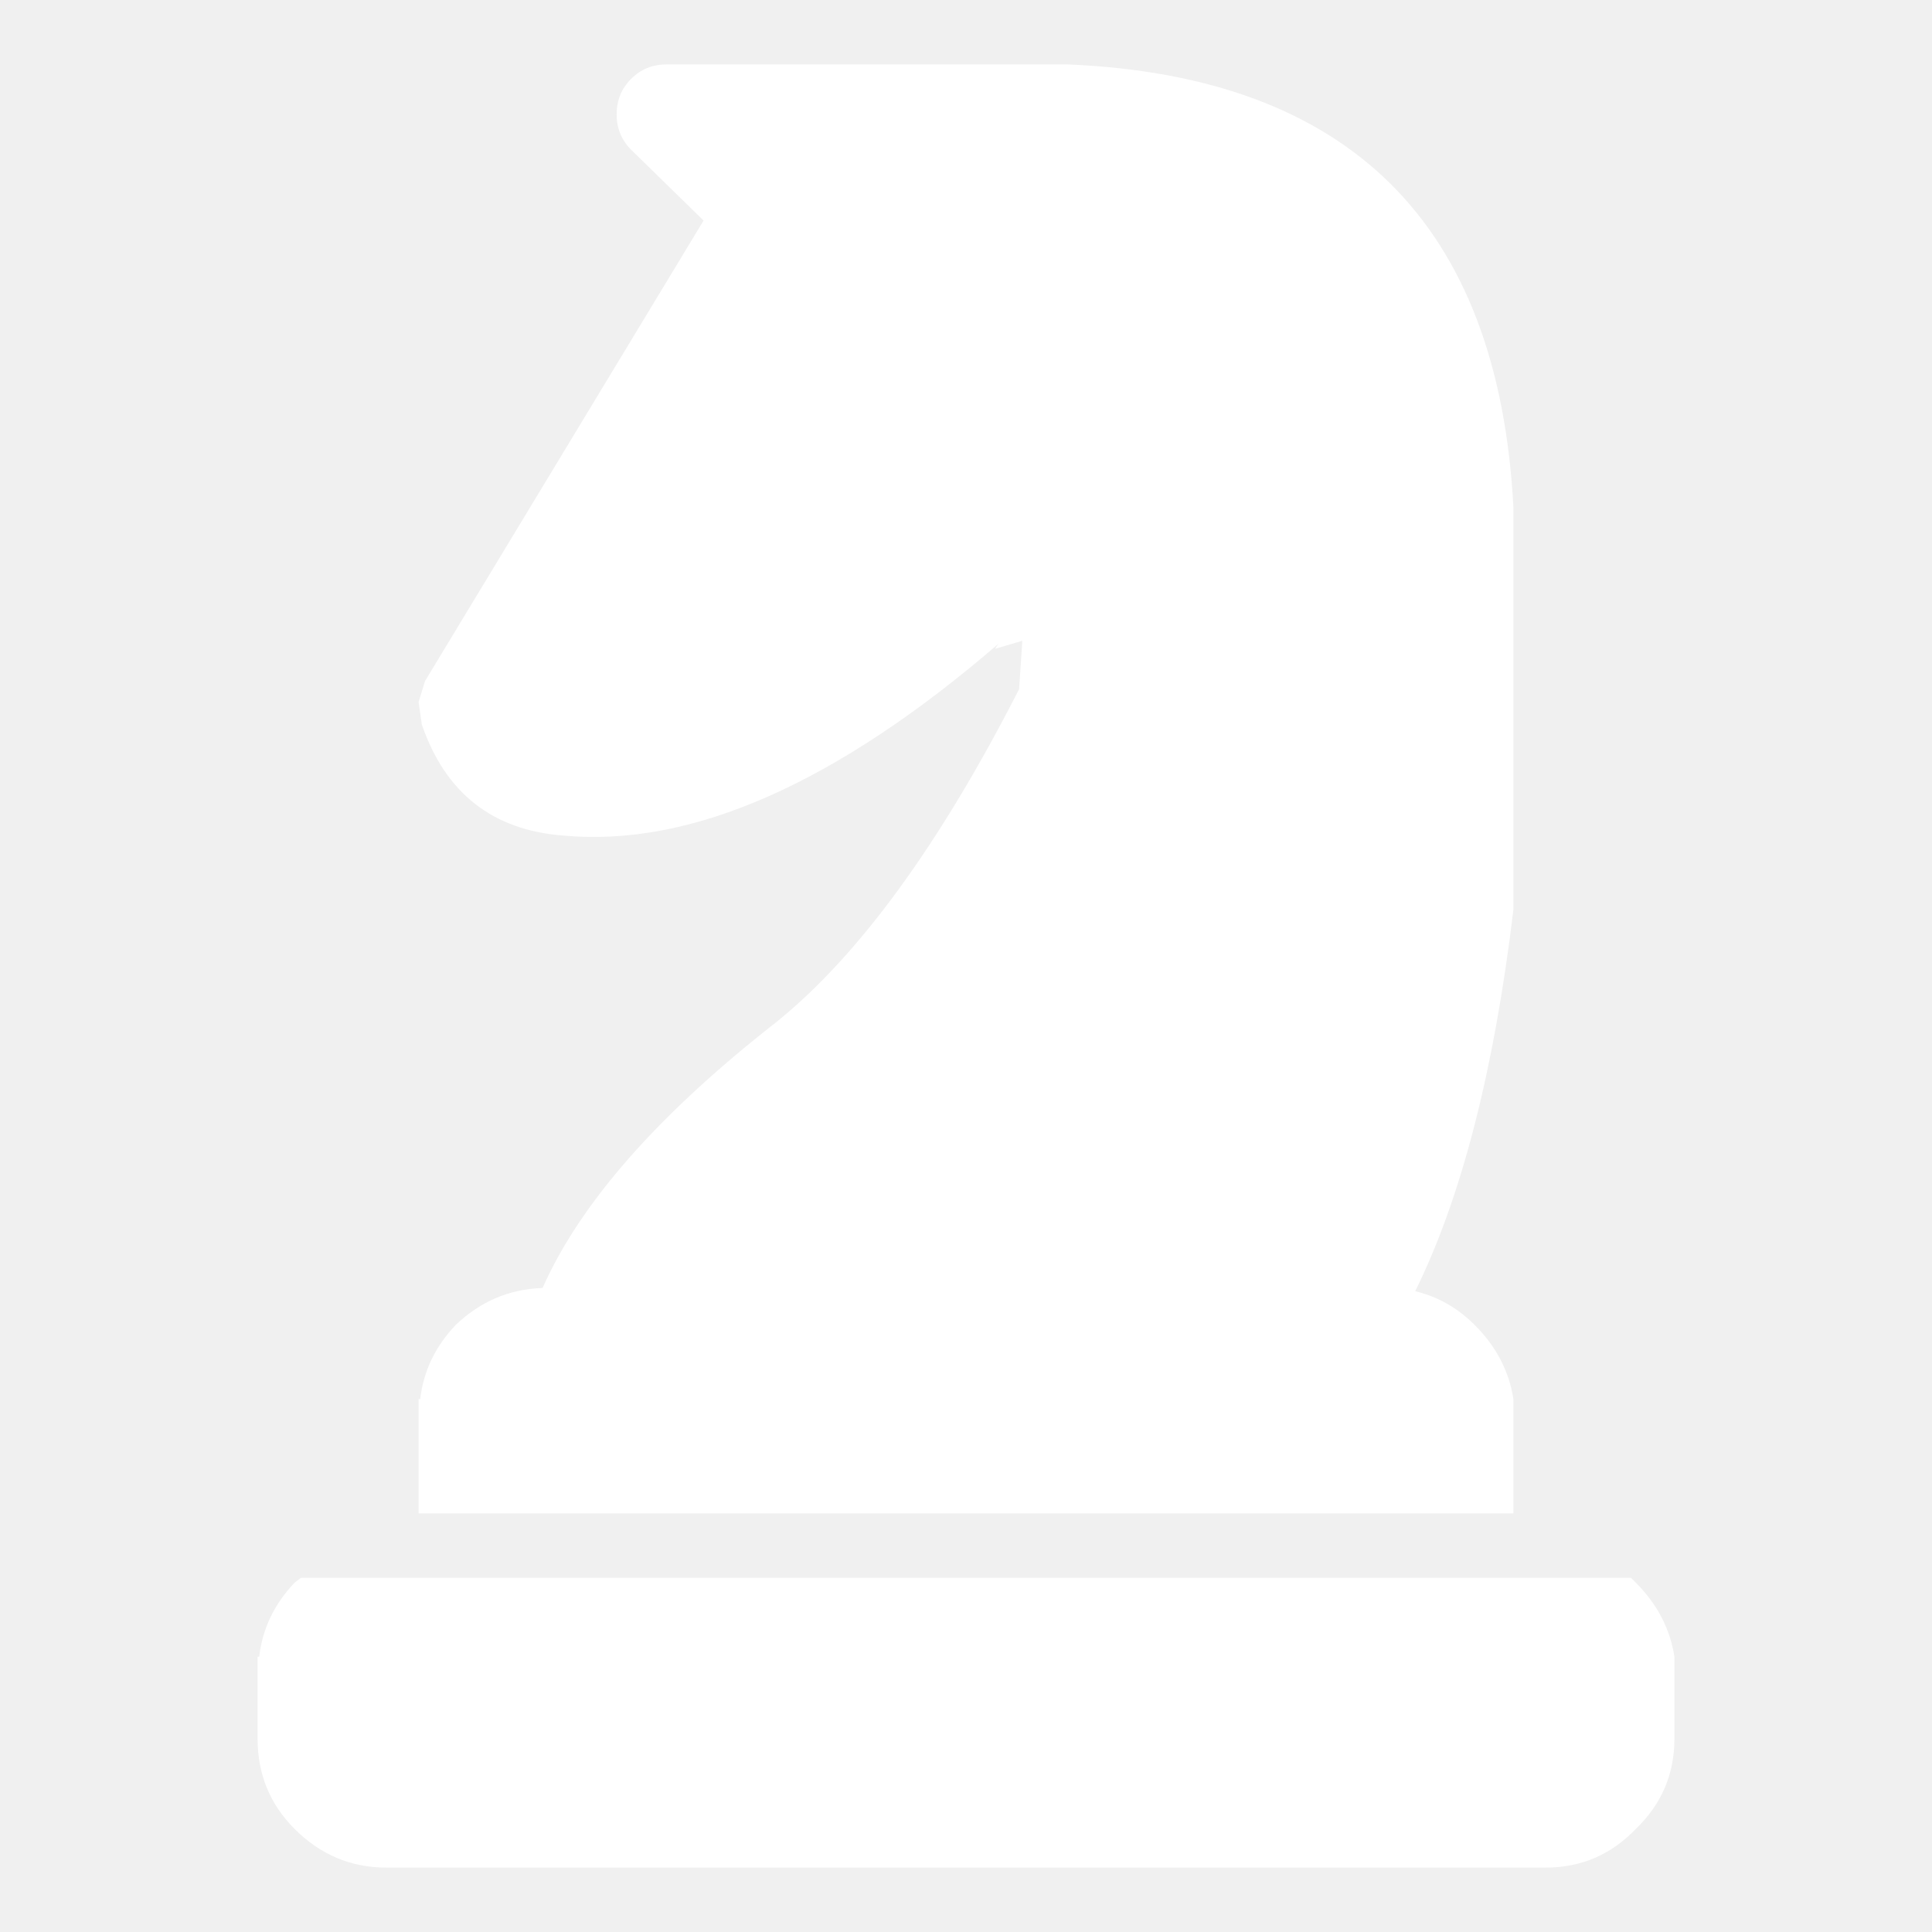
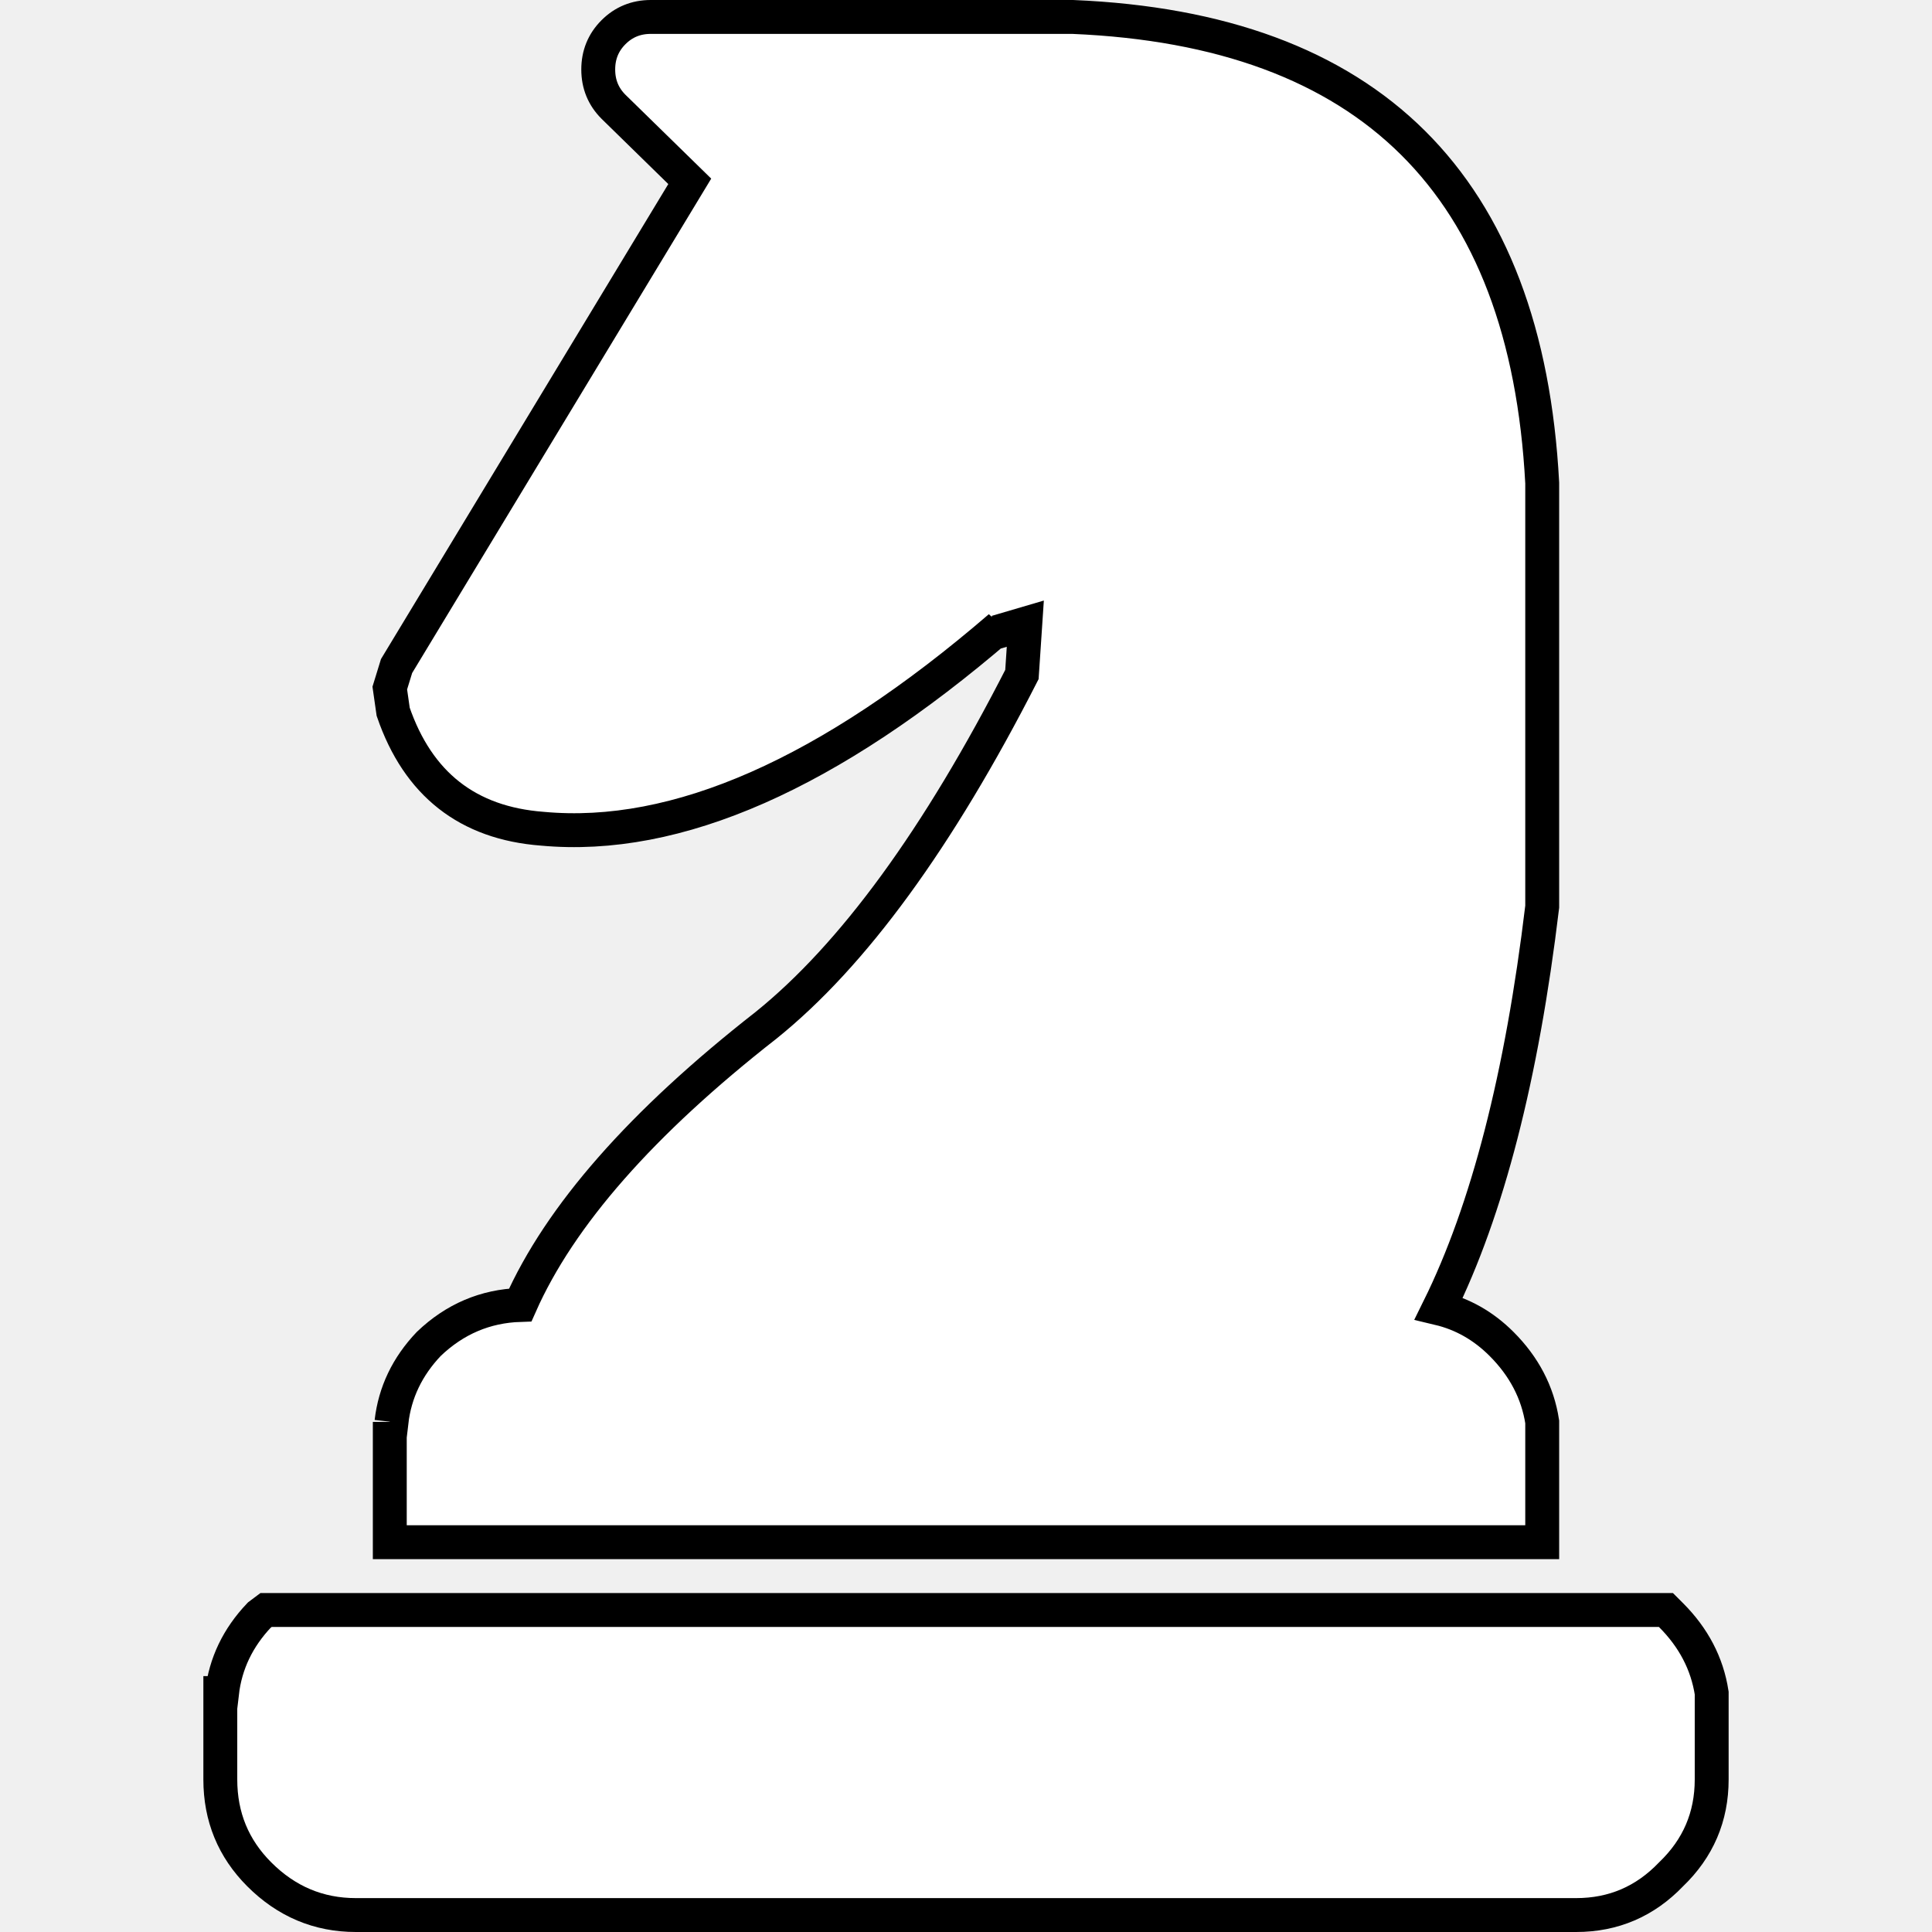
<svg xmlns="http://www.w3.org/2000/svg" version="1.1" id="svg2953" width="204.545" height="204.545">
  <defs id="defs2947" />
-   <g id="g2951" transform="matrix(3.409091,0,0,3.409091,102.2725,88.63613)" style="fill:#ffffff;fill-opacity:1">
-     <path stroke="none" fill="#ffffff" d="m -17,17.45 h 0.05 q 0.15,-1.3 1.1,-2.3 1.15,-1.1 2.7,-1.15 1.75,-3.95 7.25,-8.25 3.85,-3.1 7.55,-10.35 L 1.75,-6.1 0.9,-5.85 1,-6 q -7.55,6.5 -13.5,5.95 -3.3,-0.25 -4.4,-3.45 l -0.1,-0.7 0.2,-0.65 8.65,-14.3 -2.25,-2.2 q -0.45,-0.45 -0.45,-1.1 0,-0.65 0.45,-1.1 Q -9.95,-24 -9.3,-24 H 3.05 3.15 Q 16.3,-23.45 17,-10.25 V 2.1 2.25 q -0.9,7.5 -3.05,11.85 1.05,0.25 1.85,1.05 1,1 1.2,2.3 V 21 H -17 V 17.45 M 18,32 h -36 q -1.65,0 -2.85,-1.2 Q -22,29.65 -22,28 v -2.55 h 0.05 q 0.15,-1.3 1.1,-2.3 l 0.2,-0.15 h 41.3 l 0.15,0.15 q 1,1 1.2,2.3 V 28 q 0,1.65 -1.2,2.8 Q 19.65,32 18,32" id="path2949" style="fill:#ffffff;fill-opacity:1" />
+   <g id="g2951" transform="matrix(3.588509,0,0,3.588509,102.2725,87.91846)" style="fill:#ffffff;fill-opacity:1;stroke:#000000;stroke-opacity:1">
+     <path stroke="none" fill="#ffffff" d="m -17,17.45 h 0.05 q 0.15,-1.3 1.1,-2.3 1.15,-1.1 2.7,-1.15 1.75,-3.95 7.25,-8.25 3.85,-3.1 7.55,-10.35 L 1.75,-6.1 0.9,-5.85 1,-6 q -7.55,6.5 -13.5,5.95 -3.3,-0.25 -4.4,-3.45 l -0.1,-0.7 0.2,-0.65 8.65,-14.3 -2.25,-2.2 q -0.45,-0.45 -0.45,-1.1 0,-0.65 0.45,-1.1 Q -9.95,-24 -9.3,-24 H 3.05 3.15 Q 16.3,-23.45 17,-10.25 V 2.1 2.25 q -0.9,7.5 -3.05,11.85 1.05,0.25 1.85,1.05 1,1 1.2,2.3 V 21 H -17 V 17.45 M 18,32 h -36 q -1.65,0 -2.85,-1.2 Q -22,29.65 -22,28 v -2.55 h 0.05 q 0.15,-1.3 1.1,-2.3 l 0.2,-0.15 h 41.3 l 0.15,0.15 q 1,1 1.2,2.3 V 28 q 0,1.65 -1.2,2.8 Q 19.65,32 18,32" id="path2949" style="fill:#ffffff;fill-opacity:1;stroke:#000000;stroke-opacity:1" />
  </g>
</svg>
